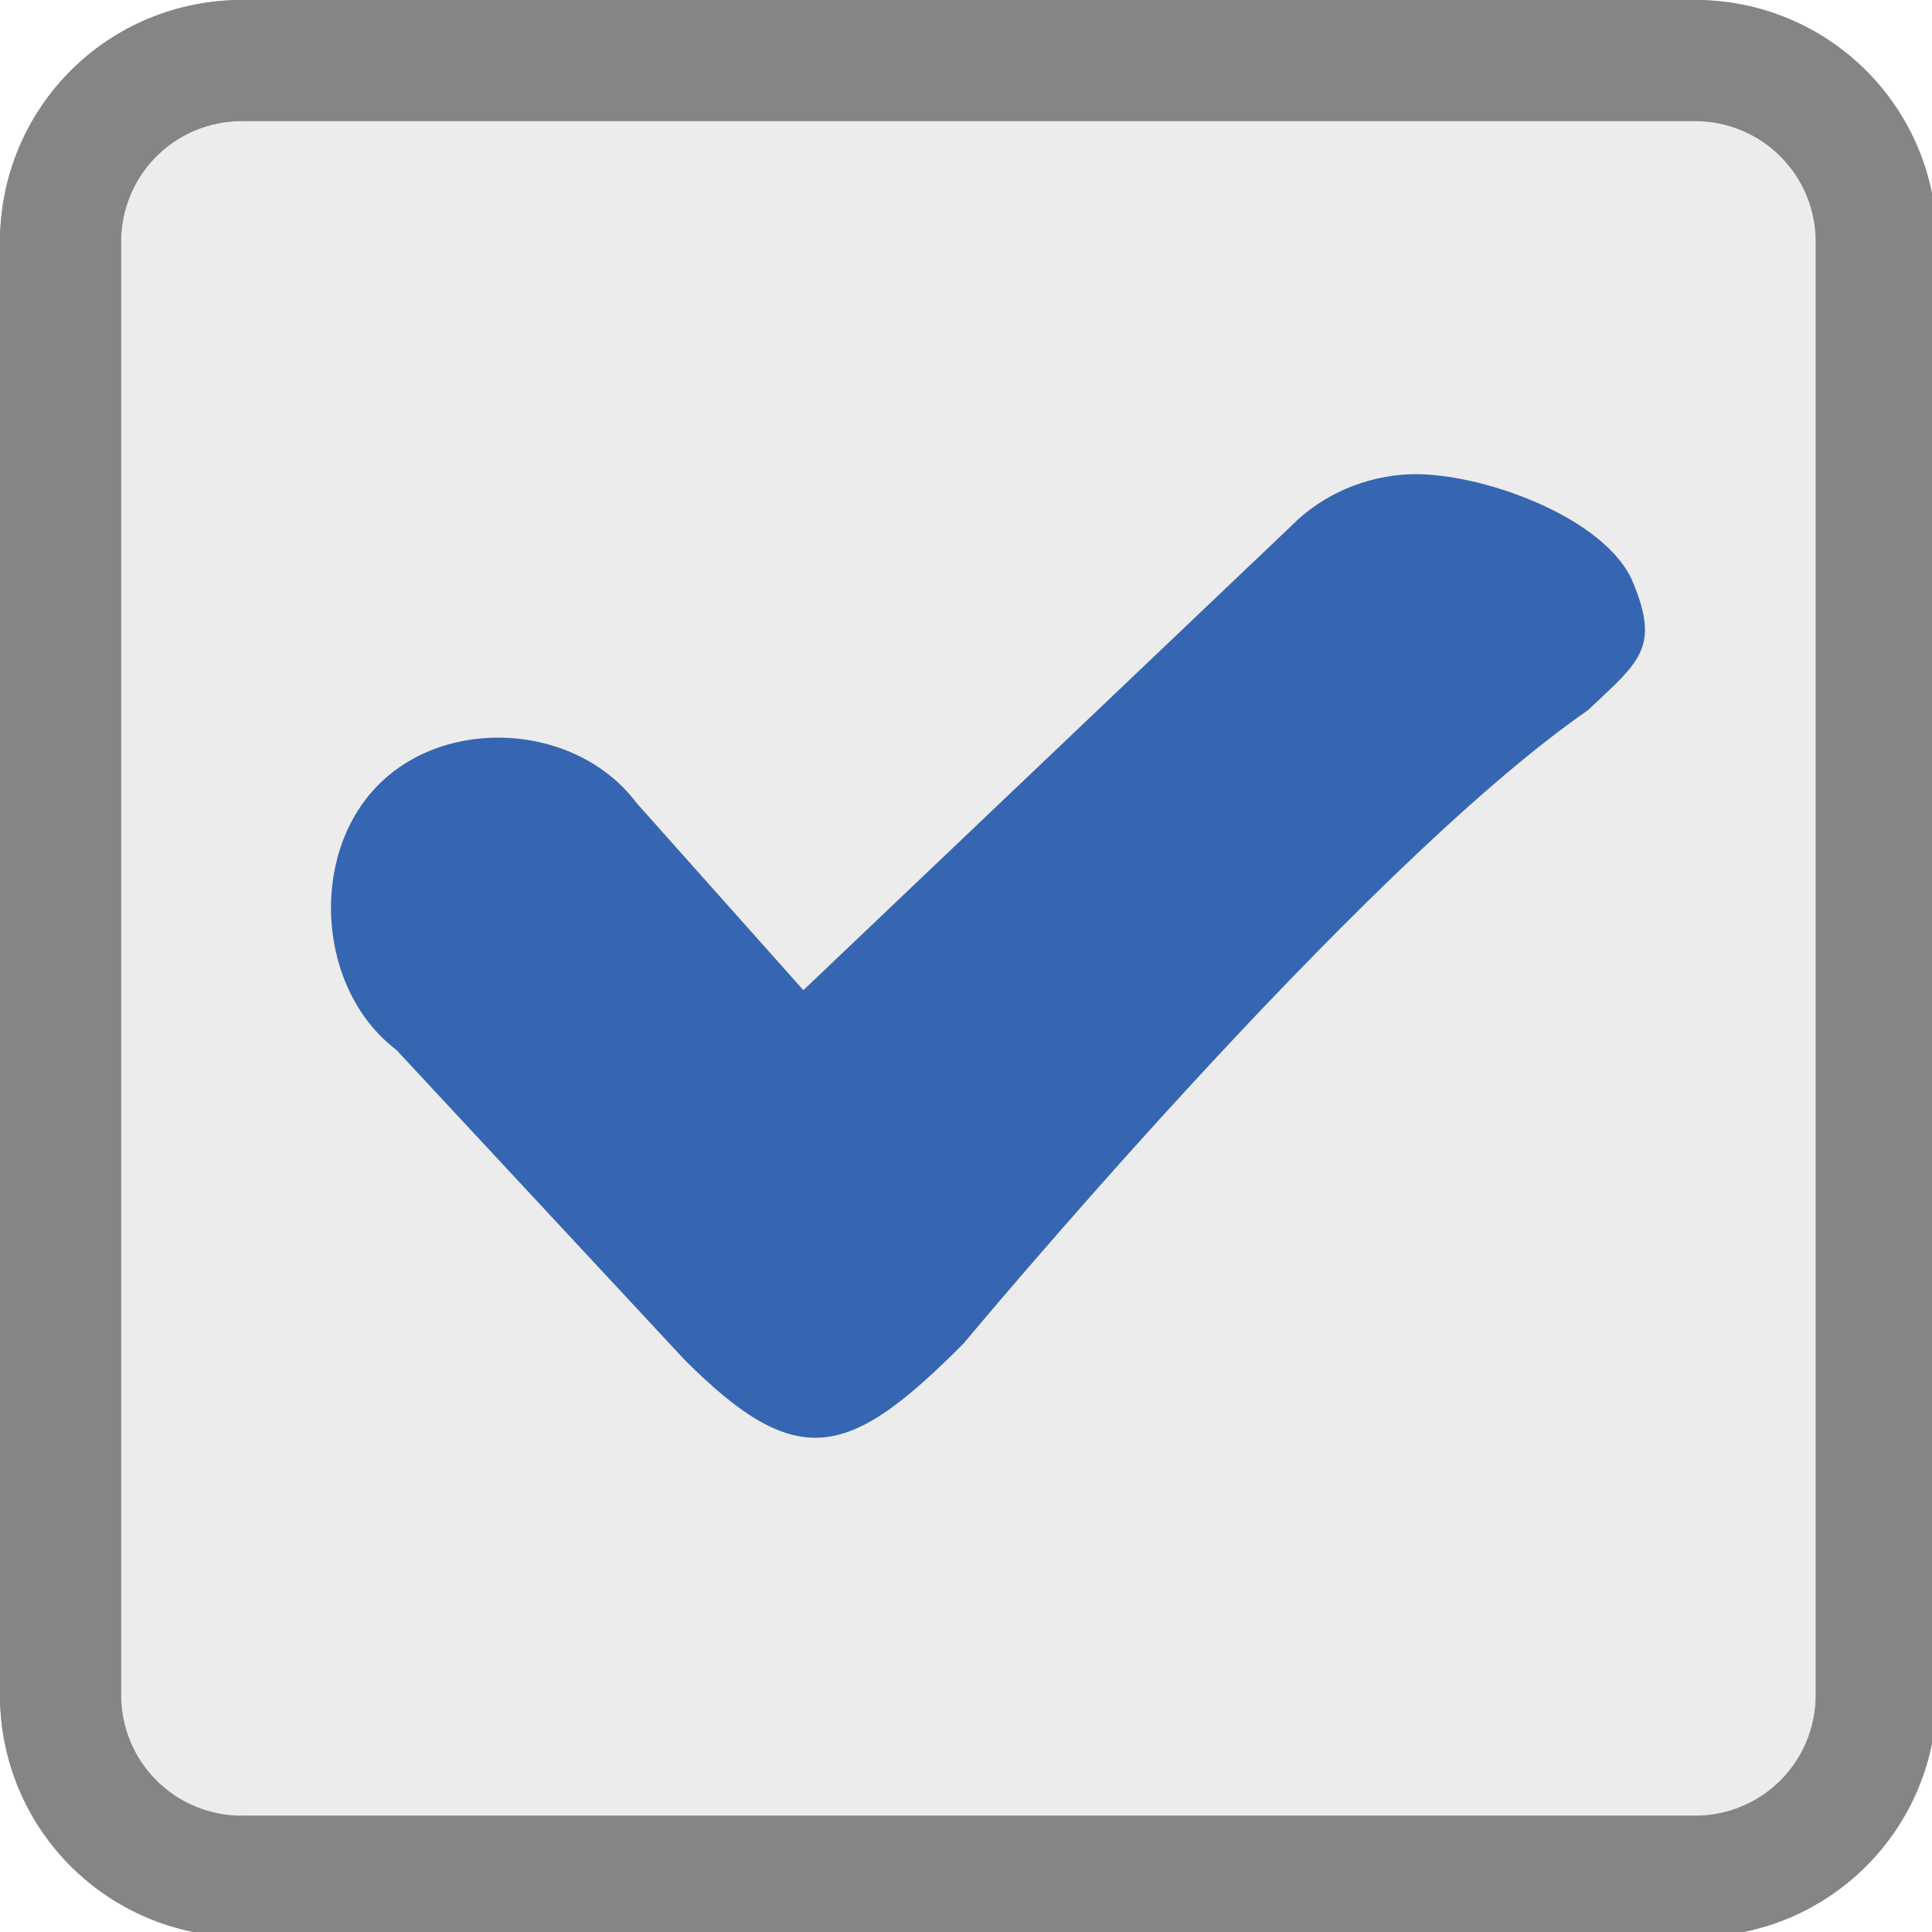
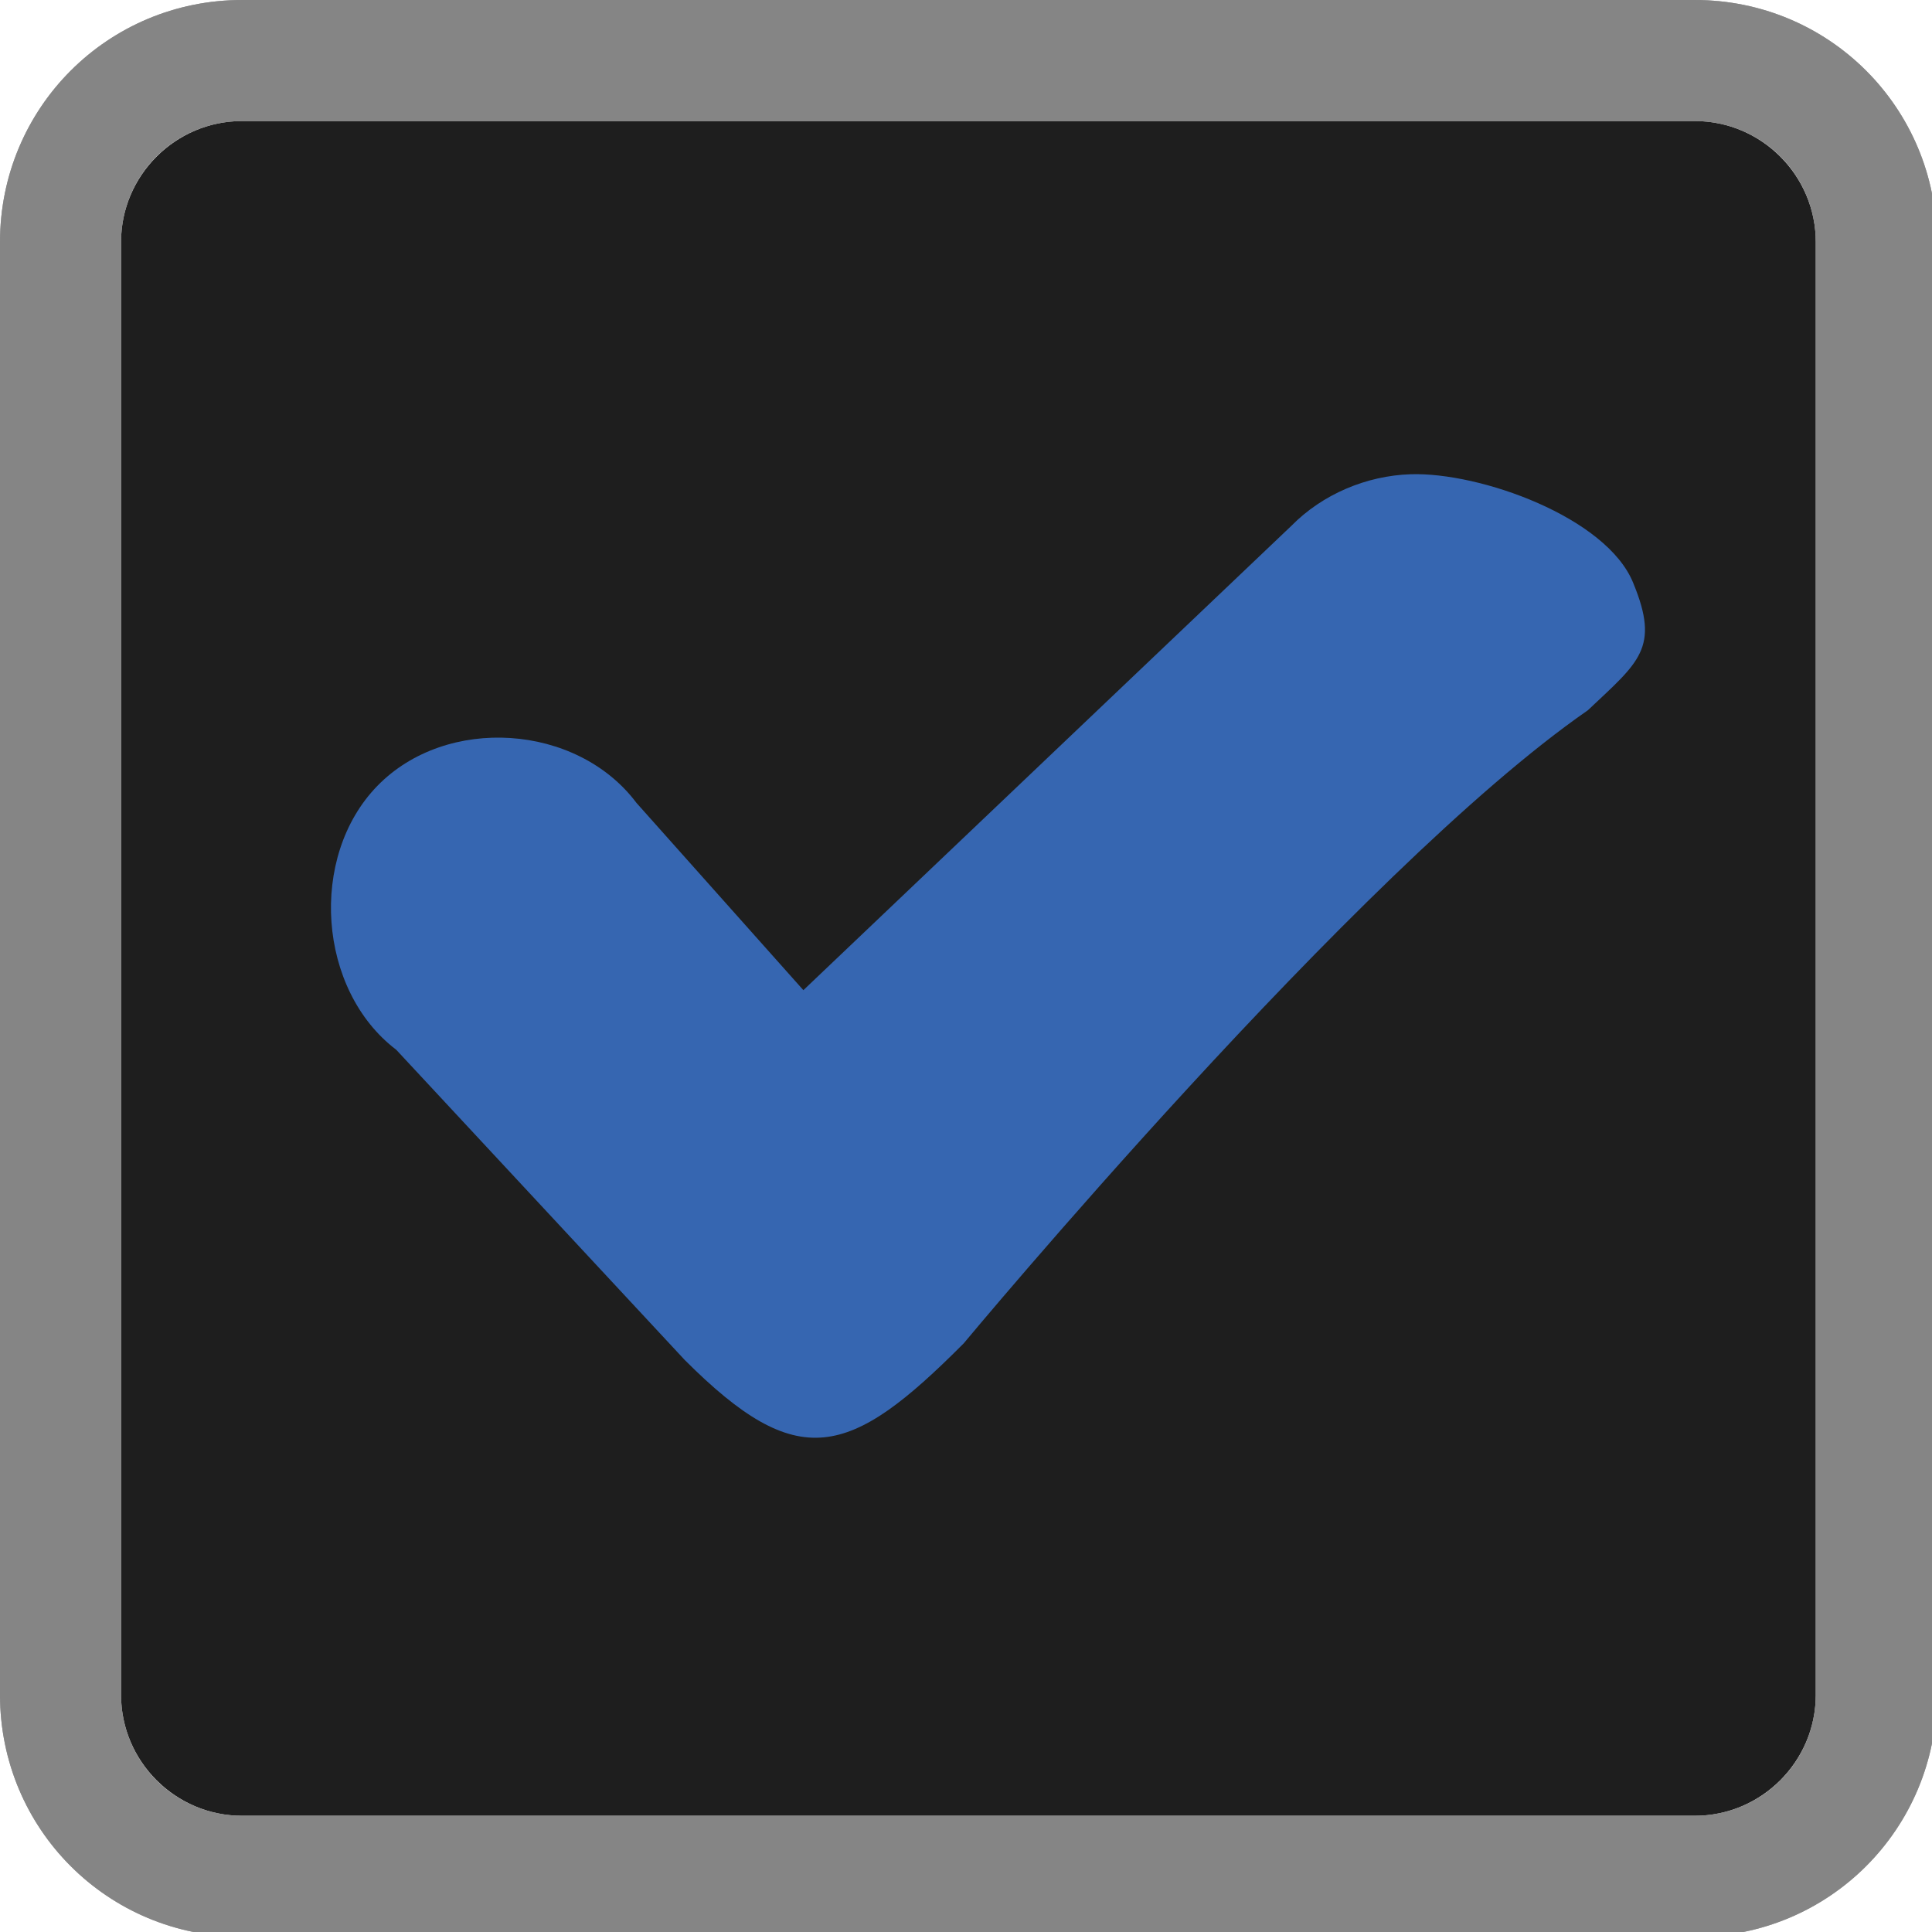
<svg xmlns="http://www.w3.org/2000/svg" width="133pt" height="133pt" viewBox="0 0 133 133" version="1.1">
  <g id="surface1">
-     <path style=" stroke:none;fill-rule:nonzero;fill:#ececec;fill-opacity:1;" d="M 16.668 8.332 L 116.668 8.332 C 121.258 8.332 125 12.078 125 16.668 L 125 116.668 C 125 121.258 121.258 125 116.668 125 L 16.668 125 C 12.078 125 8.332 121.258 8.332 116.668 L 8.332 16.668 C 8.332 12.078 12.078 8.332 16.668 8.332 Z M 16.668 8.332 " />
+     <path style=" stroke:none;fill-rule:nonzero;fill:#1e1e1e;fill-opacity:1;" d="M 16.668 8.332 L 116.668 8.332 C 121.258 8.332 125 12.078 125 16.668 L 125 116.668 C 125 121.258 121.258 125 116.668 125 L 16.668 125 C 12.078 125 8.332 121.258 8.332 116.668 L 8.332 16.668 C 8.332 12.078 12.078 8.332 16.668 8.332 Z M 16.668 8.332 " />
    <path style=" stroke:none;fill-rule:nonzero;fill:#1c1c1c;fill-opacity:1;" d="M 16.668 0 C 7.422 0 0 7.422 0 16.668 L 0 116.668 C 0 125.91 7.422 133.332 16.668 133.332 L 116.668 133.332 C 125.91 133.332 133.332 125.91 133.332 116.668 L 133.332 16.668 C 133.332 7.422 125.91 0 116.668 0 Z M 16.668 8.332 L 116.668 8.332 C 121.289 8.332 125 12.043 125 16.668 L 125 116.668 C 125 121.289 121.289 125 116.668 125 L 16.668 125 C 12.043 125 8.332 121.289 8.332 116.668 L 8.332 16.668 C 8.332 12.043 12.043 8.332 16.668 8.332 Z M 16.668 8.332 " />
    <path style=" stroke:none;fill-rule:nonzero;fill:#ebebeb;fill-opacity:0.30;" d="M 16.668 0 C 7.422 0 0 7.422 0 16.668 L 0 116.668 C 0 125.91 7.422 133.332 16.668 133.332 L 116.668 133.332 C 125.91 133.332 133.332 125.91 133.332 116.668 L 133.332 16.668 C 133.332 7.422 125.91 0 116.668 0 Z M 16.668 8.332 L 116.668 8.332 C 121.289 8.332 125 12.043 125 16.668 L 125 116.668 C 125 121.289 121.289 125 116.668 125 L 16.668 125 C 12.043 125 8.332 121.289 8.332 116.668 L 8.332 16.668 C 8.332 12.043 12.043 8.332 16.668 8.332 Z M 16.668 8.332 " />
    <path style=" stroke:none;fill-rule:nonzero;fill:#ebebeb;fill-opacity:0.30;" d="M 16.668 0 C 7.422 0 0 7.422 0 16.668 L 0 116.668 C 0 125.91 7.422 133.332 16.668 133.332 L 116.668 133.332 C 125.91 133.332 133.332 125.91 133.332 116.668 L 133.332 16.668 C 133.332 7.422 125.91 0 116.668 0 Z M 16.668 8.332 L 116.668 8.332 C 121.289 8.332 125 12.043 125 16.668 L 125 116.668 C 125 121.289 121.289 125 116.668 125 L 16.668 125 C 12.043 125 8.332 121.289 8.332 116.668 L 8.332 16.668 C 8.332 12.043 12.043 8.332 16.668 8.332 Z M 16.668 8.332 " />
    <path style=" stroke:none;fill-rule:nonzero;fill:#3666b1;fill-opacity:1;" d="M 97.102 32.648 C 94.074 32.746 91.047 34.016 88.898 36.199 L 55.305 68.164 L 43.816 55.273 C 39.715 49.805 30.73 49.219 25.977 54.102 C 21.223 58.984 21.875 68.164 27.277 72.266 L 47.137 93.621 C 54.949 101.434 58.465 100.391 66.34 92.48 C 66.34 92.48 93.426 59.895 109.309 48.895 C 112.824 45.574 114.289 44.629 112.434 40.137 C 110.613 35.613 101.887 32.488 97.102 32.648 Z M 97.102 32.648 " />
  </g>
</svg>
